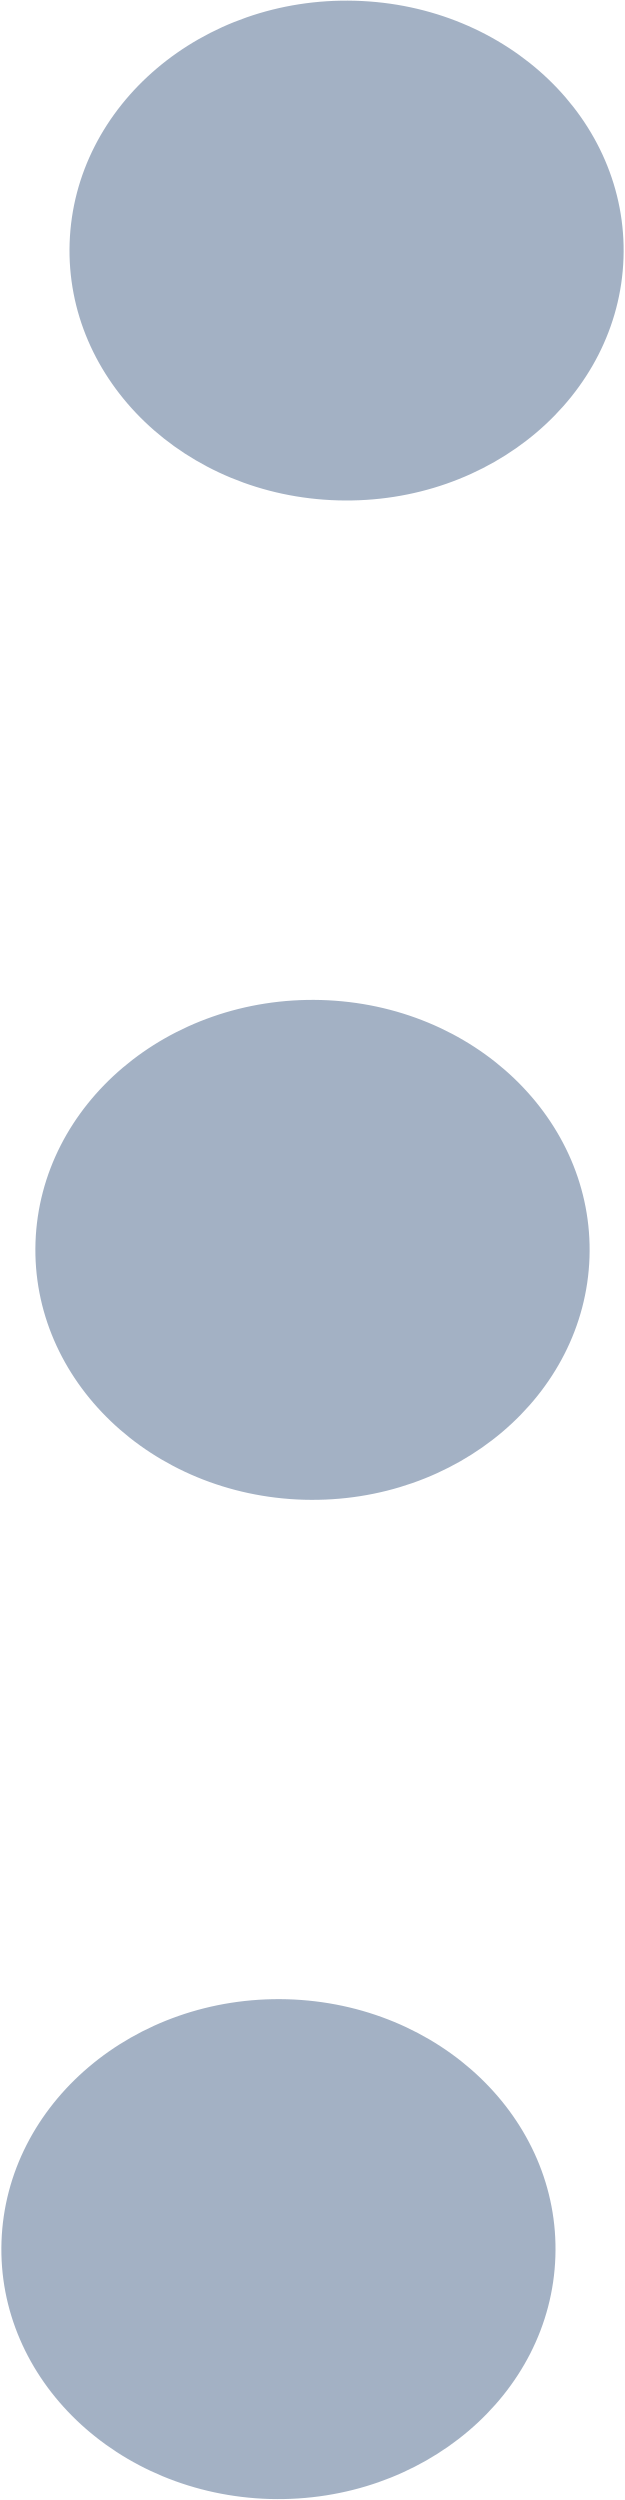
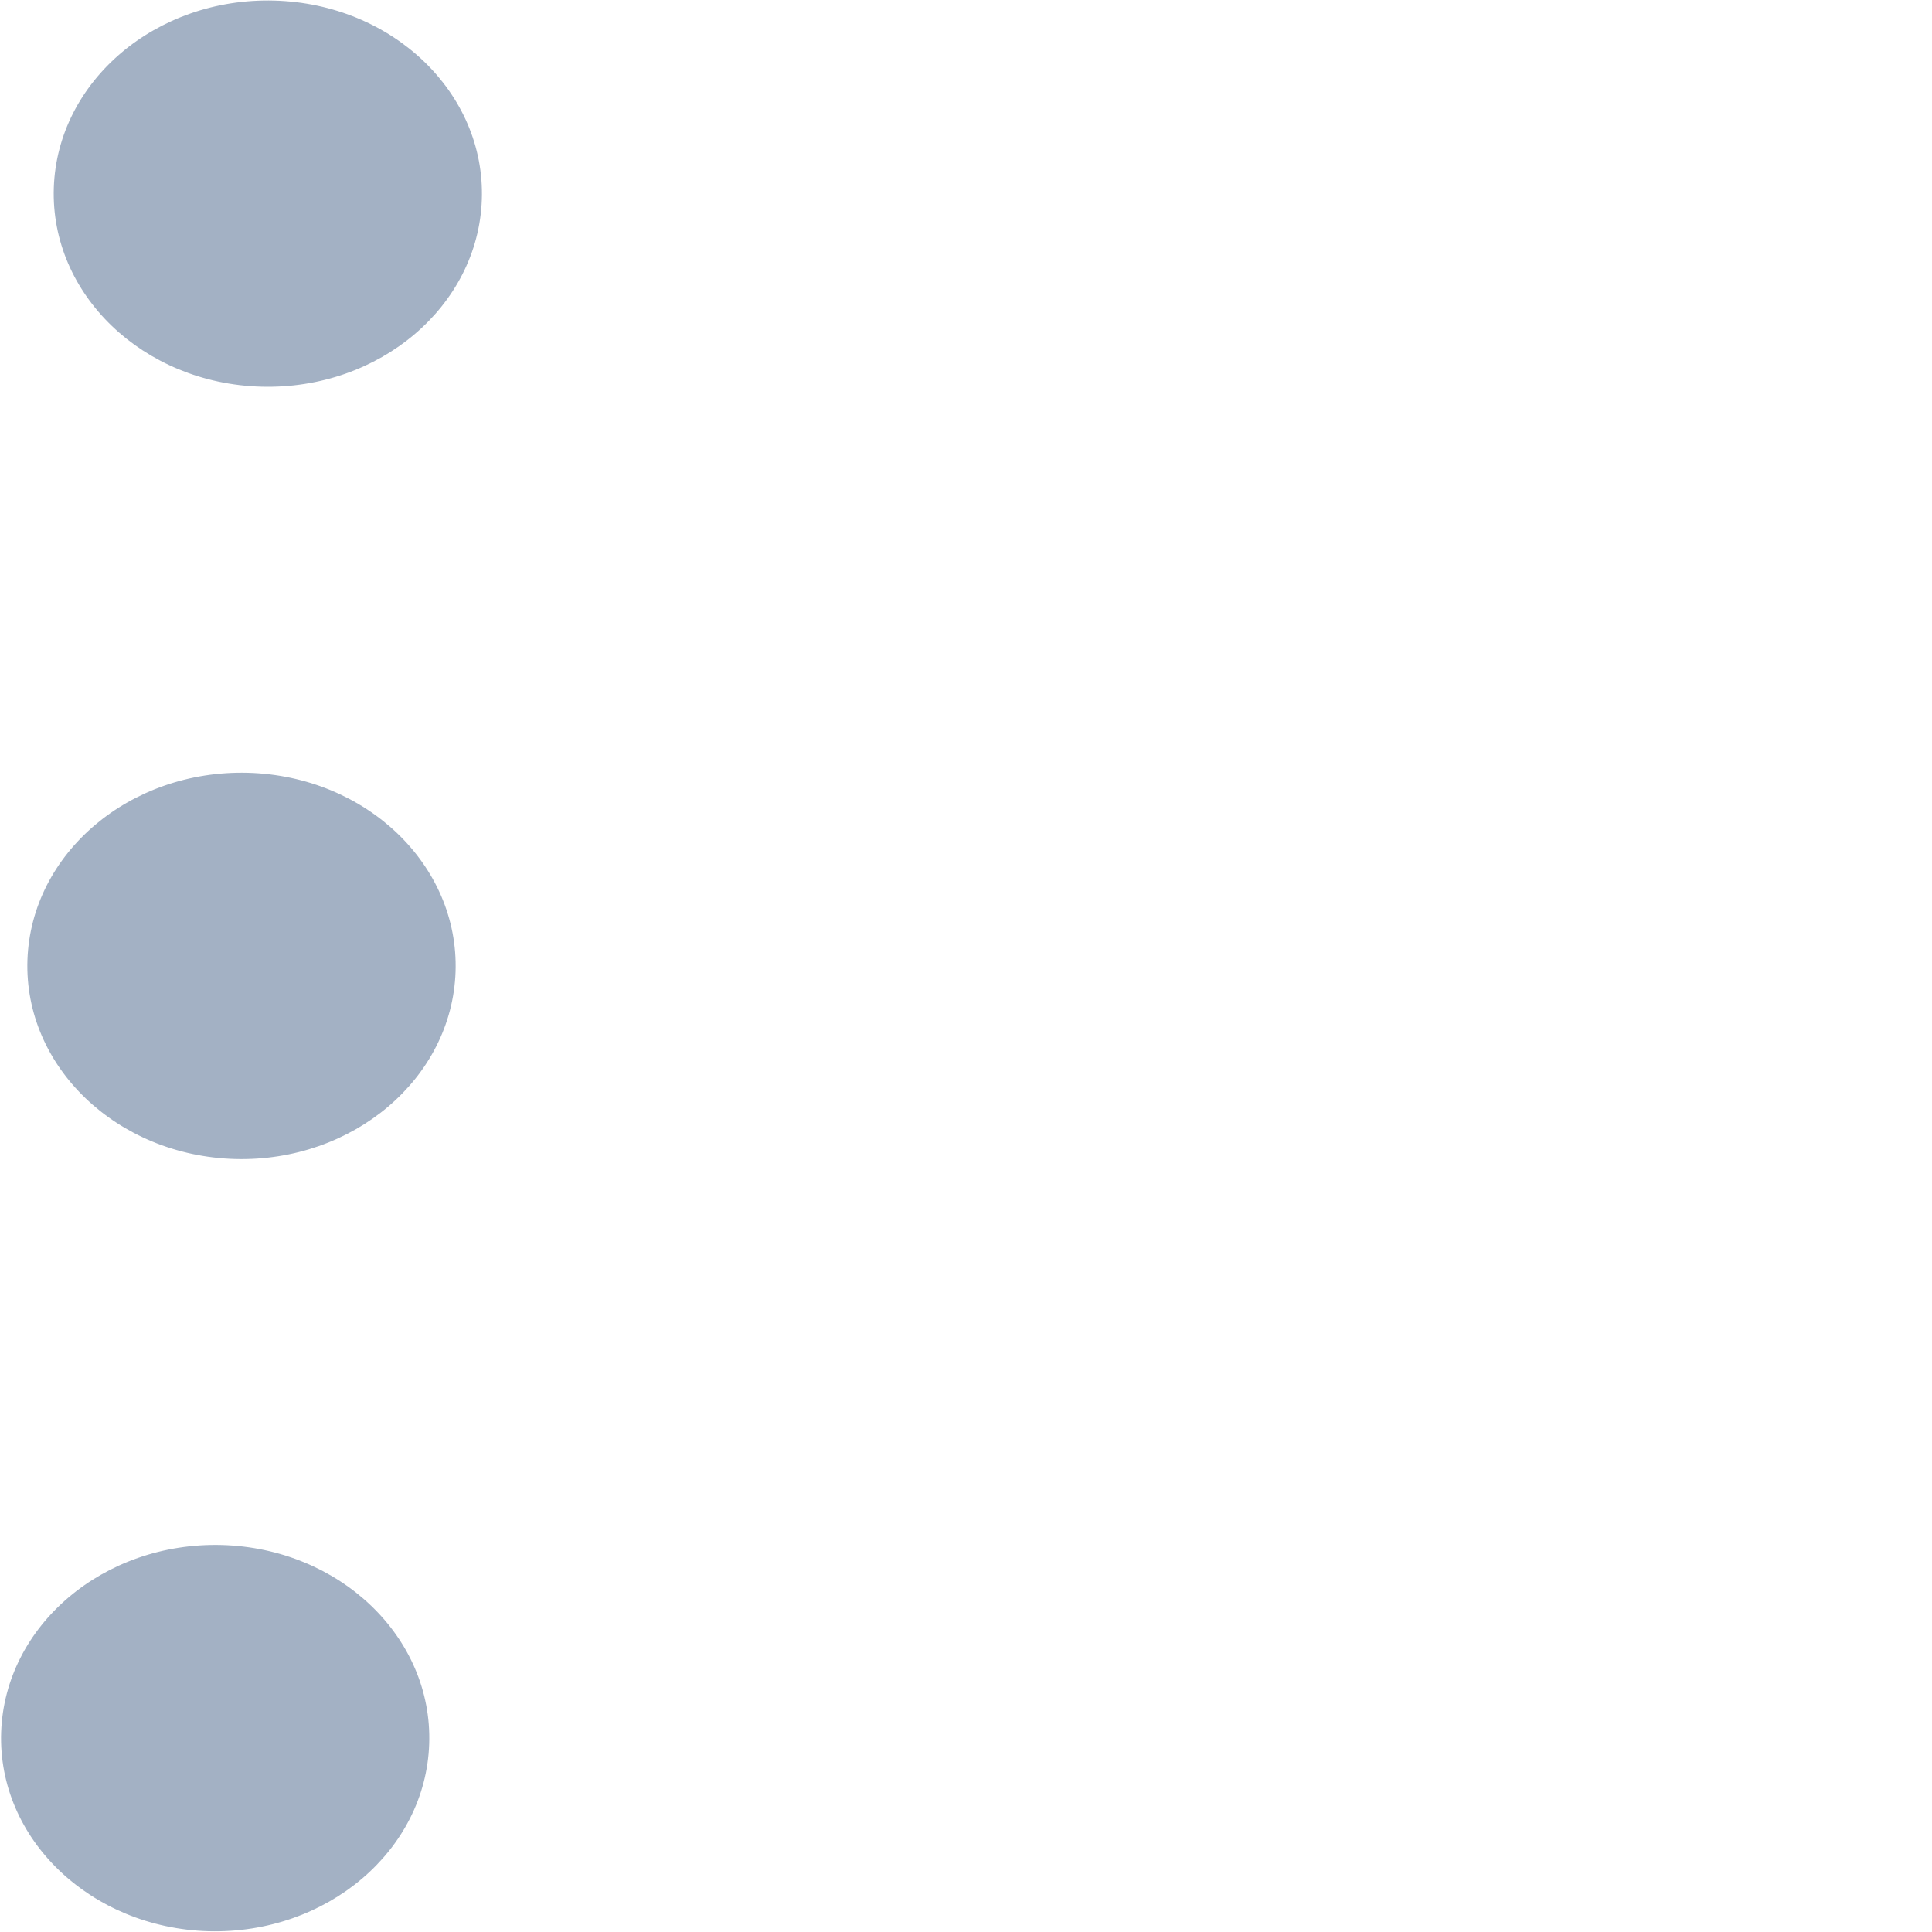
- <svg xmlns="http://www.w3.org/2000/svg" width="5" height="20" viewBox="0 0 5 20">
+ <svg xmlns="http://www.w3.org/2000/svg" width="20" height="20" viewBox="0 0 20 20">
  <g>
    <g>
      <path fill="#a3b1c4" d="M.012 17.932c.038-1.104 1.06-1.971 2.284-1.938 1.223.034 2.185.956 2.147 2.06-.037 1.104-1.06 1.97-2.283 1.938-1.224-.035-2.186-.957-2.148-2.06zm.272-7.994C.322 8.833 1.344 7.967 2.568 8c1.224.034 2.185.956 2.148 2.06-.038 1.104-1.06 1.971-2.284 1.938-1.224-.035-2.185-.957-2.148-2.06zm.273-7.994C.594.839 1.617-.028 2.84.006c1.224.033 2.186.956 2.148 2.06-.038 1.103-1.06 1.971-2.284 1.937C1.481 3.969.52 3.047.557 1.943z" />
    </g>
  </g>
</svg>
